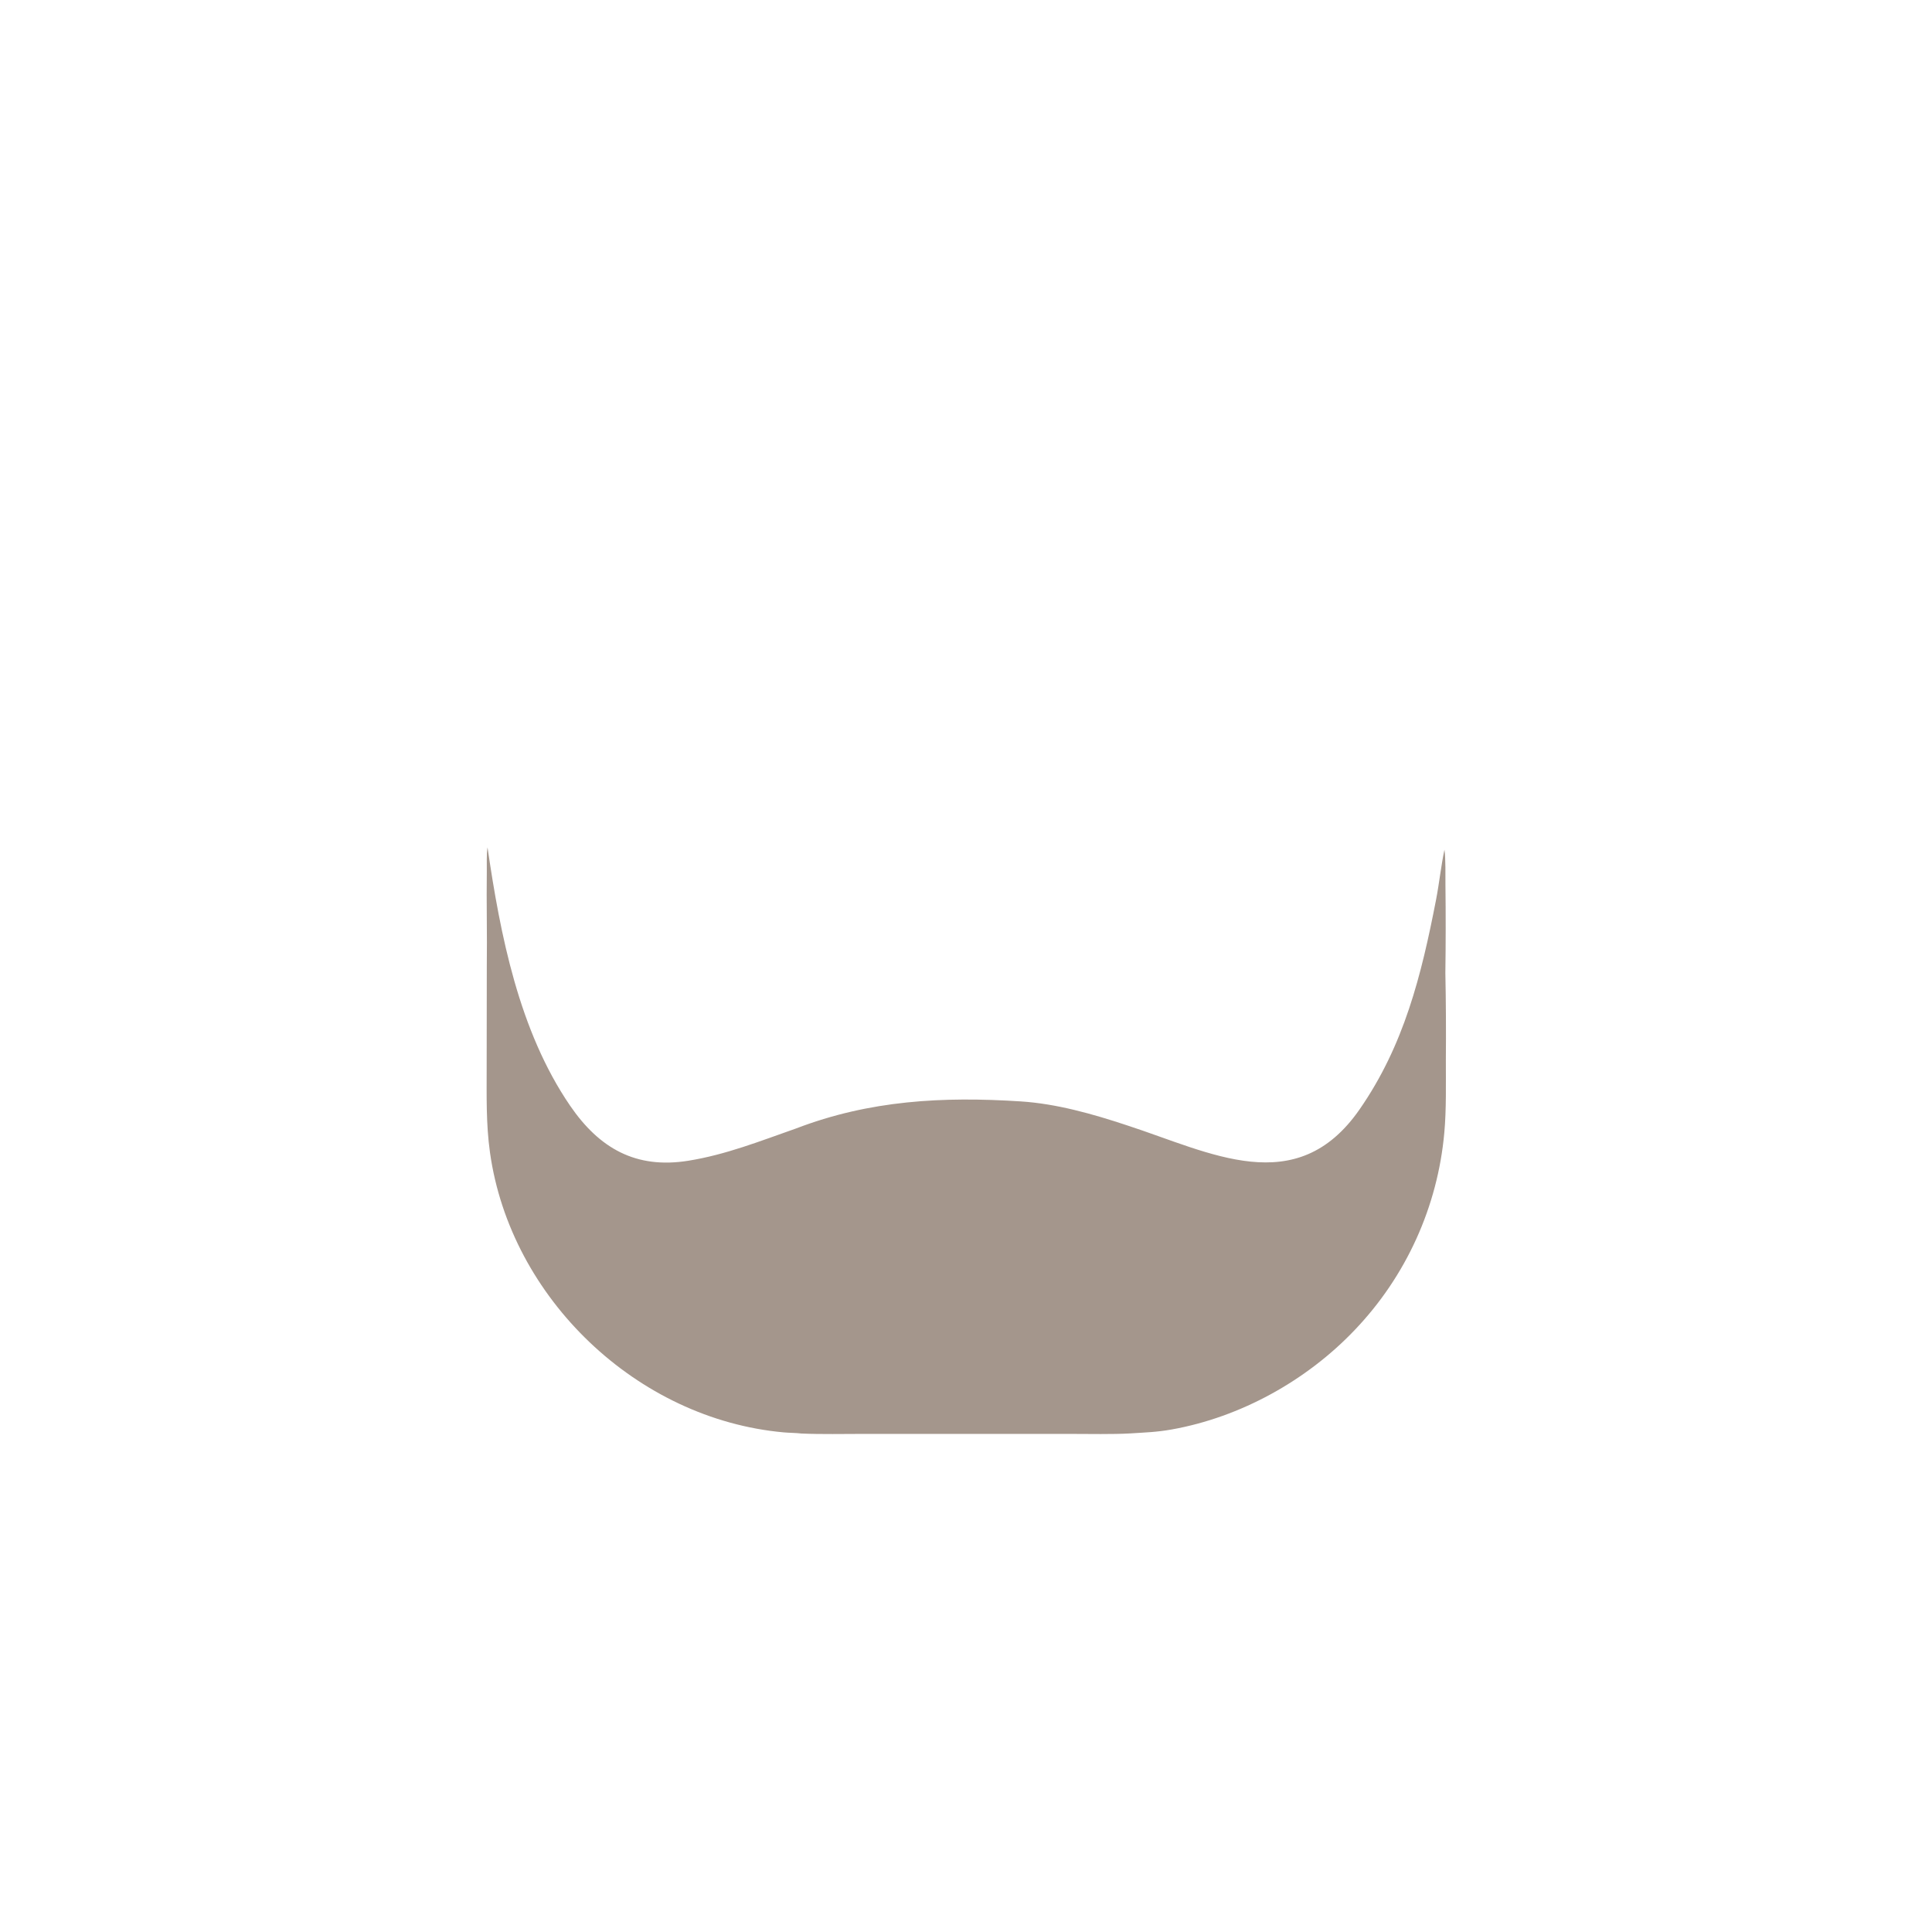
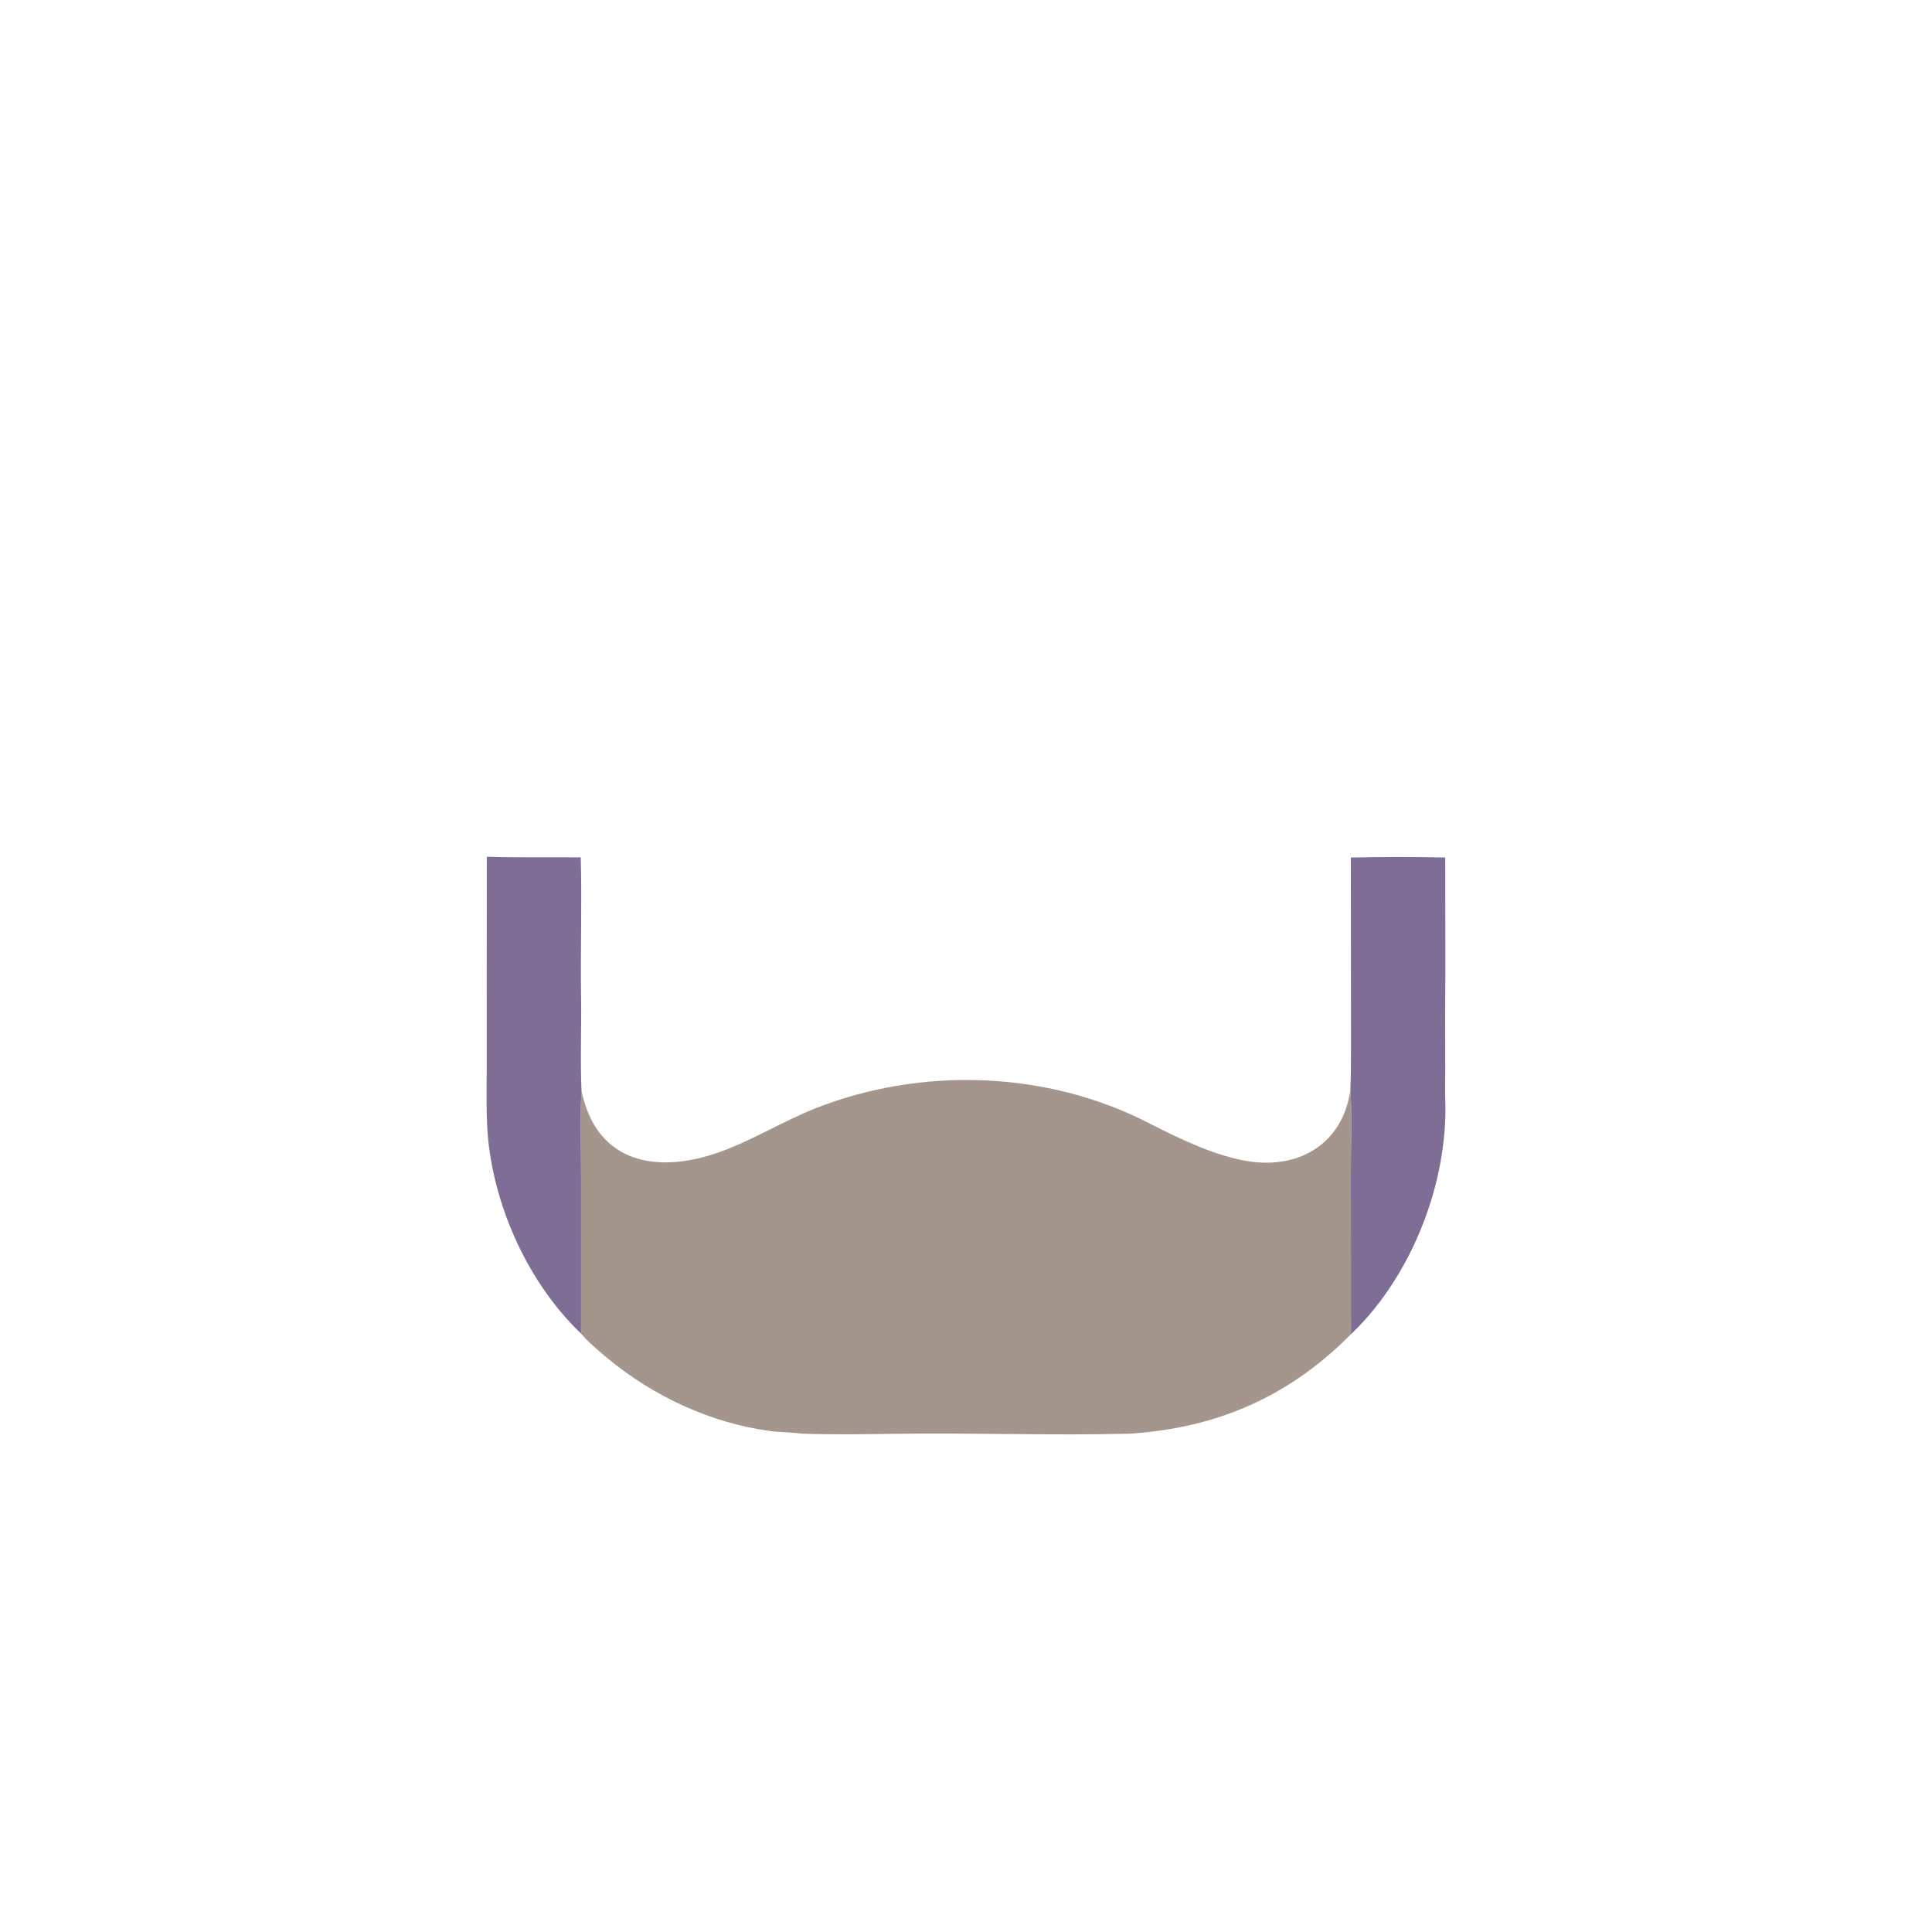
<svg xmlns="http://www.w3.org/2000/svg" version="1.1" viewBox="0 0 2048 2048" width="1024" height="1024">
-   <path transform="translate(0,0)" fill="rgb(164,150,140)" d="M 516.024 1024.07 C 516.476 990.512 515.571 956.754 516.035 923.171 C 516.148 914.964 515.618 906.336 516.792 898.251 C 530.298 990.866 550.139 1092.84 604.264 1171.97 C 635.366 1217.44 674.16 1239.36 729.701 1230.42 C 769.623 1223.99 805.707 1209.59 843.819 1196.24 C 921.961 1166.29 999.397 1162.2 1082.08 1167.54 C 1120.11 1170 1158.37 1180.88 1194.46 1192.83 C 1282.85 1221.52 1374.16 1272.52 1441.16 1176.08 C 1488.32 1108.19 1506.76 1033.86 1522.31 953.613 C 1525.6 936.65 1527.64 917.297 1531.17 900.74 C 1532.56 909.418 1532.13 928.81 1532.23 938.549 C 1532.6 969.508 1532.57 1000.47 1532.14 1031.43 C 1532.76 1062.15 1532.94 1092.88 1532.67 1123.61 C 1532.64 1148.02 1533.25 1176.39 1531.05 1200.49 C 1524.05 1279.03 1490.55 1352.86 1436.06 1409.85 C 1385.11 1463.43 1315.03 1502.3 1242.06 1515.3 C 1225.86 1518.18 1214.14 1518.42 1198.12 1519.48 C 1178.75 1520.55 1155.38 1520 1135.74 1520 L 1030.08 1519.98 L 915.862 1519.98 C 894.757 1519.98 870.434 1520.53 849.534 1519.59 C 843.591 1518.89 837.017 1518.94 830.944 1518.39 C 675.446 1504.48 541.082 1376.29 519.403 1221.7 C 515.137 1191.27 515.905 1161.64 515.886 1131.14 L 516.024 1024.07 z" />
+   <path transform="translate(0,0)" fill="rgb(164,150,140)" d="M 616.45 1156.33 C 632.266 1233.11 696.395 1245.1 763.34 1221.03 C 798.268 1208.48 830.488 1188.26 864.5 1174.85 C 976.761 1130.59 1109.16 1134.91 1216.92 1190.07 C 1249.38 1206.58 1287.44 1225.32 1323.04 1230.94 C 1377.73 1239.58 1423.47 1212.03 1431.47 1155.35 C 1433.18 1177.55 1431.97 1217.81 1431.96 1241.1 L 1432.09 1414.32 C 1366.57 1480.46 1290.72 1513.53 1198.07 1519.74 C 1114.78 1521.9 1029.98 1518.62 946.52 1519.91 C 914.996 1520.4 881.066 1520.85 849.781 1519.73 C 841.905 1518.44 826.553 1518.24 817.006 1517 C 754.193 1508.82 692.921 1480.35 644.295 1440.05 C 636.004 1433.18 622.415 1421.76 616.002 1413.68 L 615.979 1243.3 C 615.974 1219.43 614.822 1179.16 616.45 1156.33 z" />
+   <path transform="translate(0,0)" fill="rgb(126,110,150)" d="M 1431.93 909.032 C 1465.29 908.224 1498.65 908.212 1532.01 908.996 L 1532.13 1024.19 C 1531.91 1061.41 1531.88 1098.63 1532.03 1135.86 C 1532.04 1145.7 1531.7 1155.96 1532.04 1165.75 C 1535.11 1252.91 1497.13 1351.06 1434.24 1412.26 C 1433.53 1412.95 1432.81 1413.64 1432.09 1414.32 L 1431.96 1241.1 C 1431.97 1217.81 1433.18 1177.55 1431.47 1155.35 C 1432.47 1126.28 1432.01 1095.97 1432.09 1066.8 L 1431.93 909.032 z" />
+   <path transform="translate(0,0)" fill="rgb(126,110,150)" d="M 516.032 908.178 C 549.706 909.199 582.049 908.578 615.632 908.825 C 616.997 957.941 615.189 1007.72 615.969 1056.9 C 616.491 1089.85 614.959 1123.42 616.45 1156.33 C 614.822 1179.16 615.974 1219.43 615.979 1243.3 L 616.002 1413.68 C 614.752 1412.53 613.525 1411.36 612.323 1410.16 C 560.139 1358.26 525.73 1282.97 517.694 1210.04 C 515.094 1186.44 515.918 1157.68 515.939 1133.59 L 515.919 1024.05 L 516.032 908.178 z" />
</svg>
